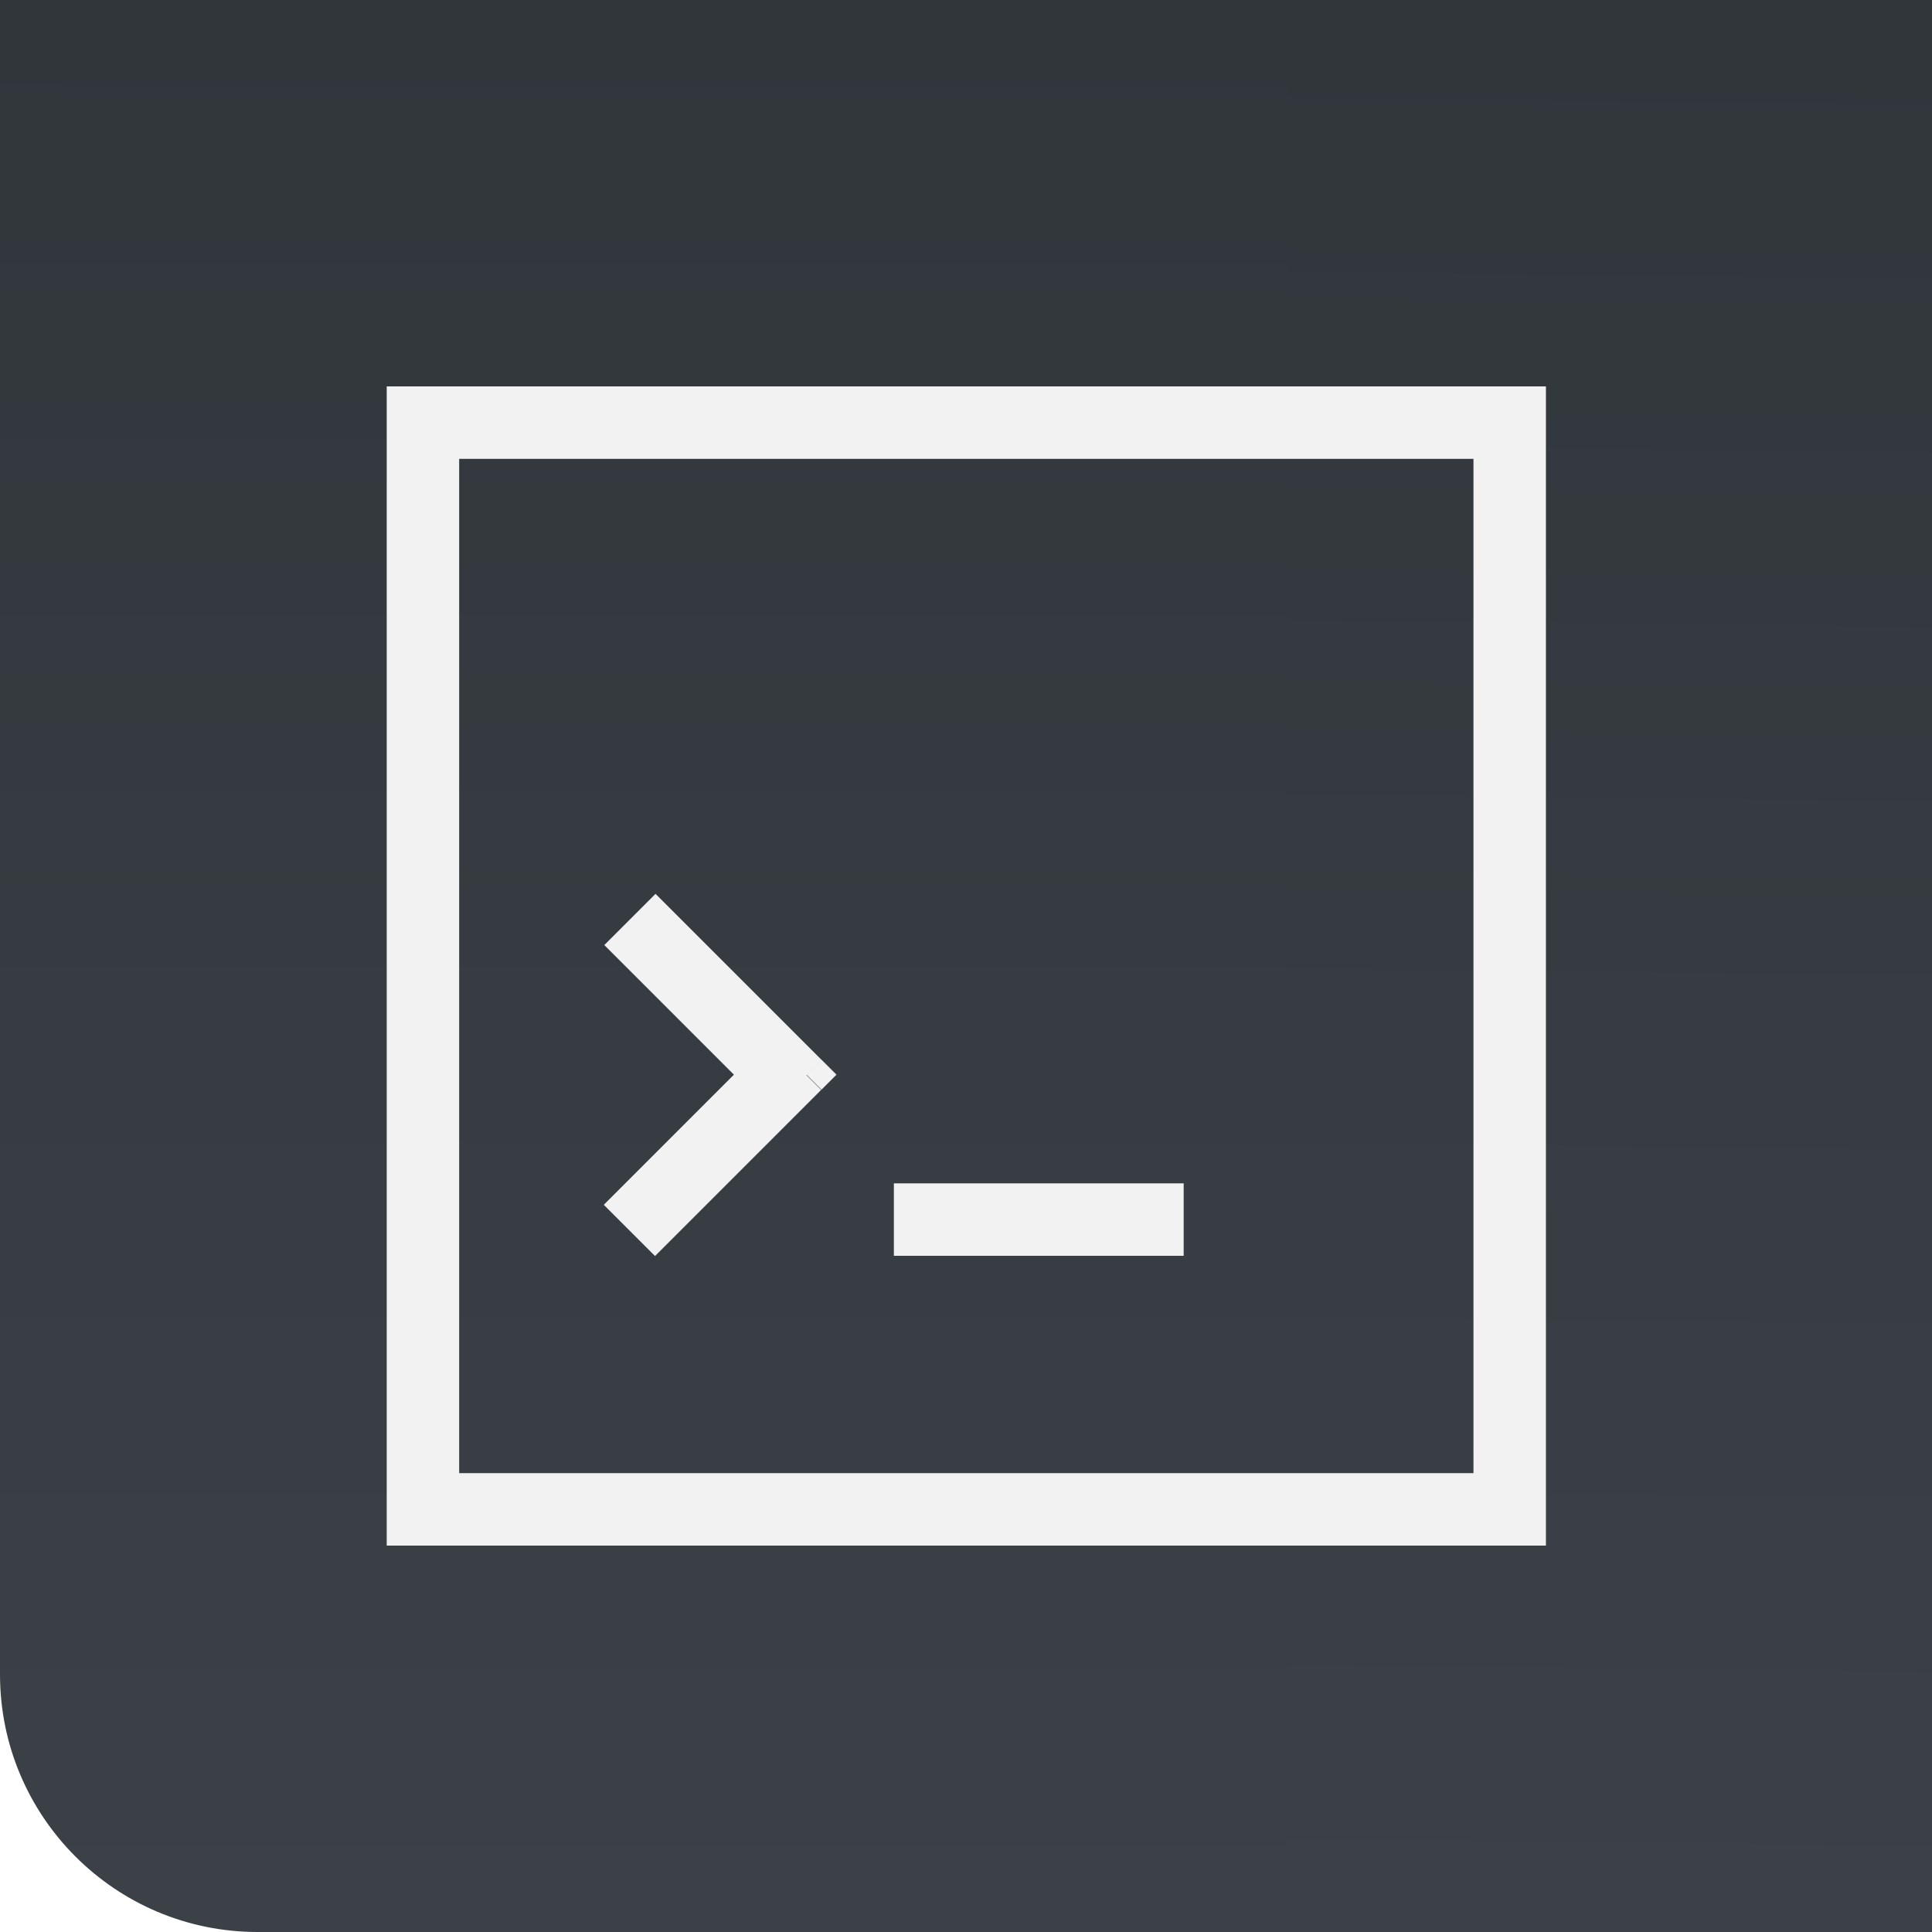
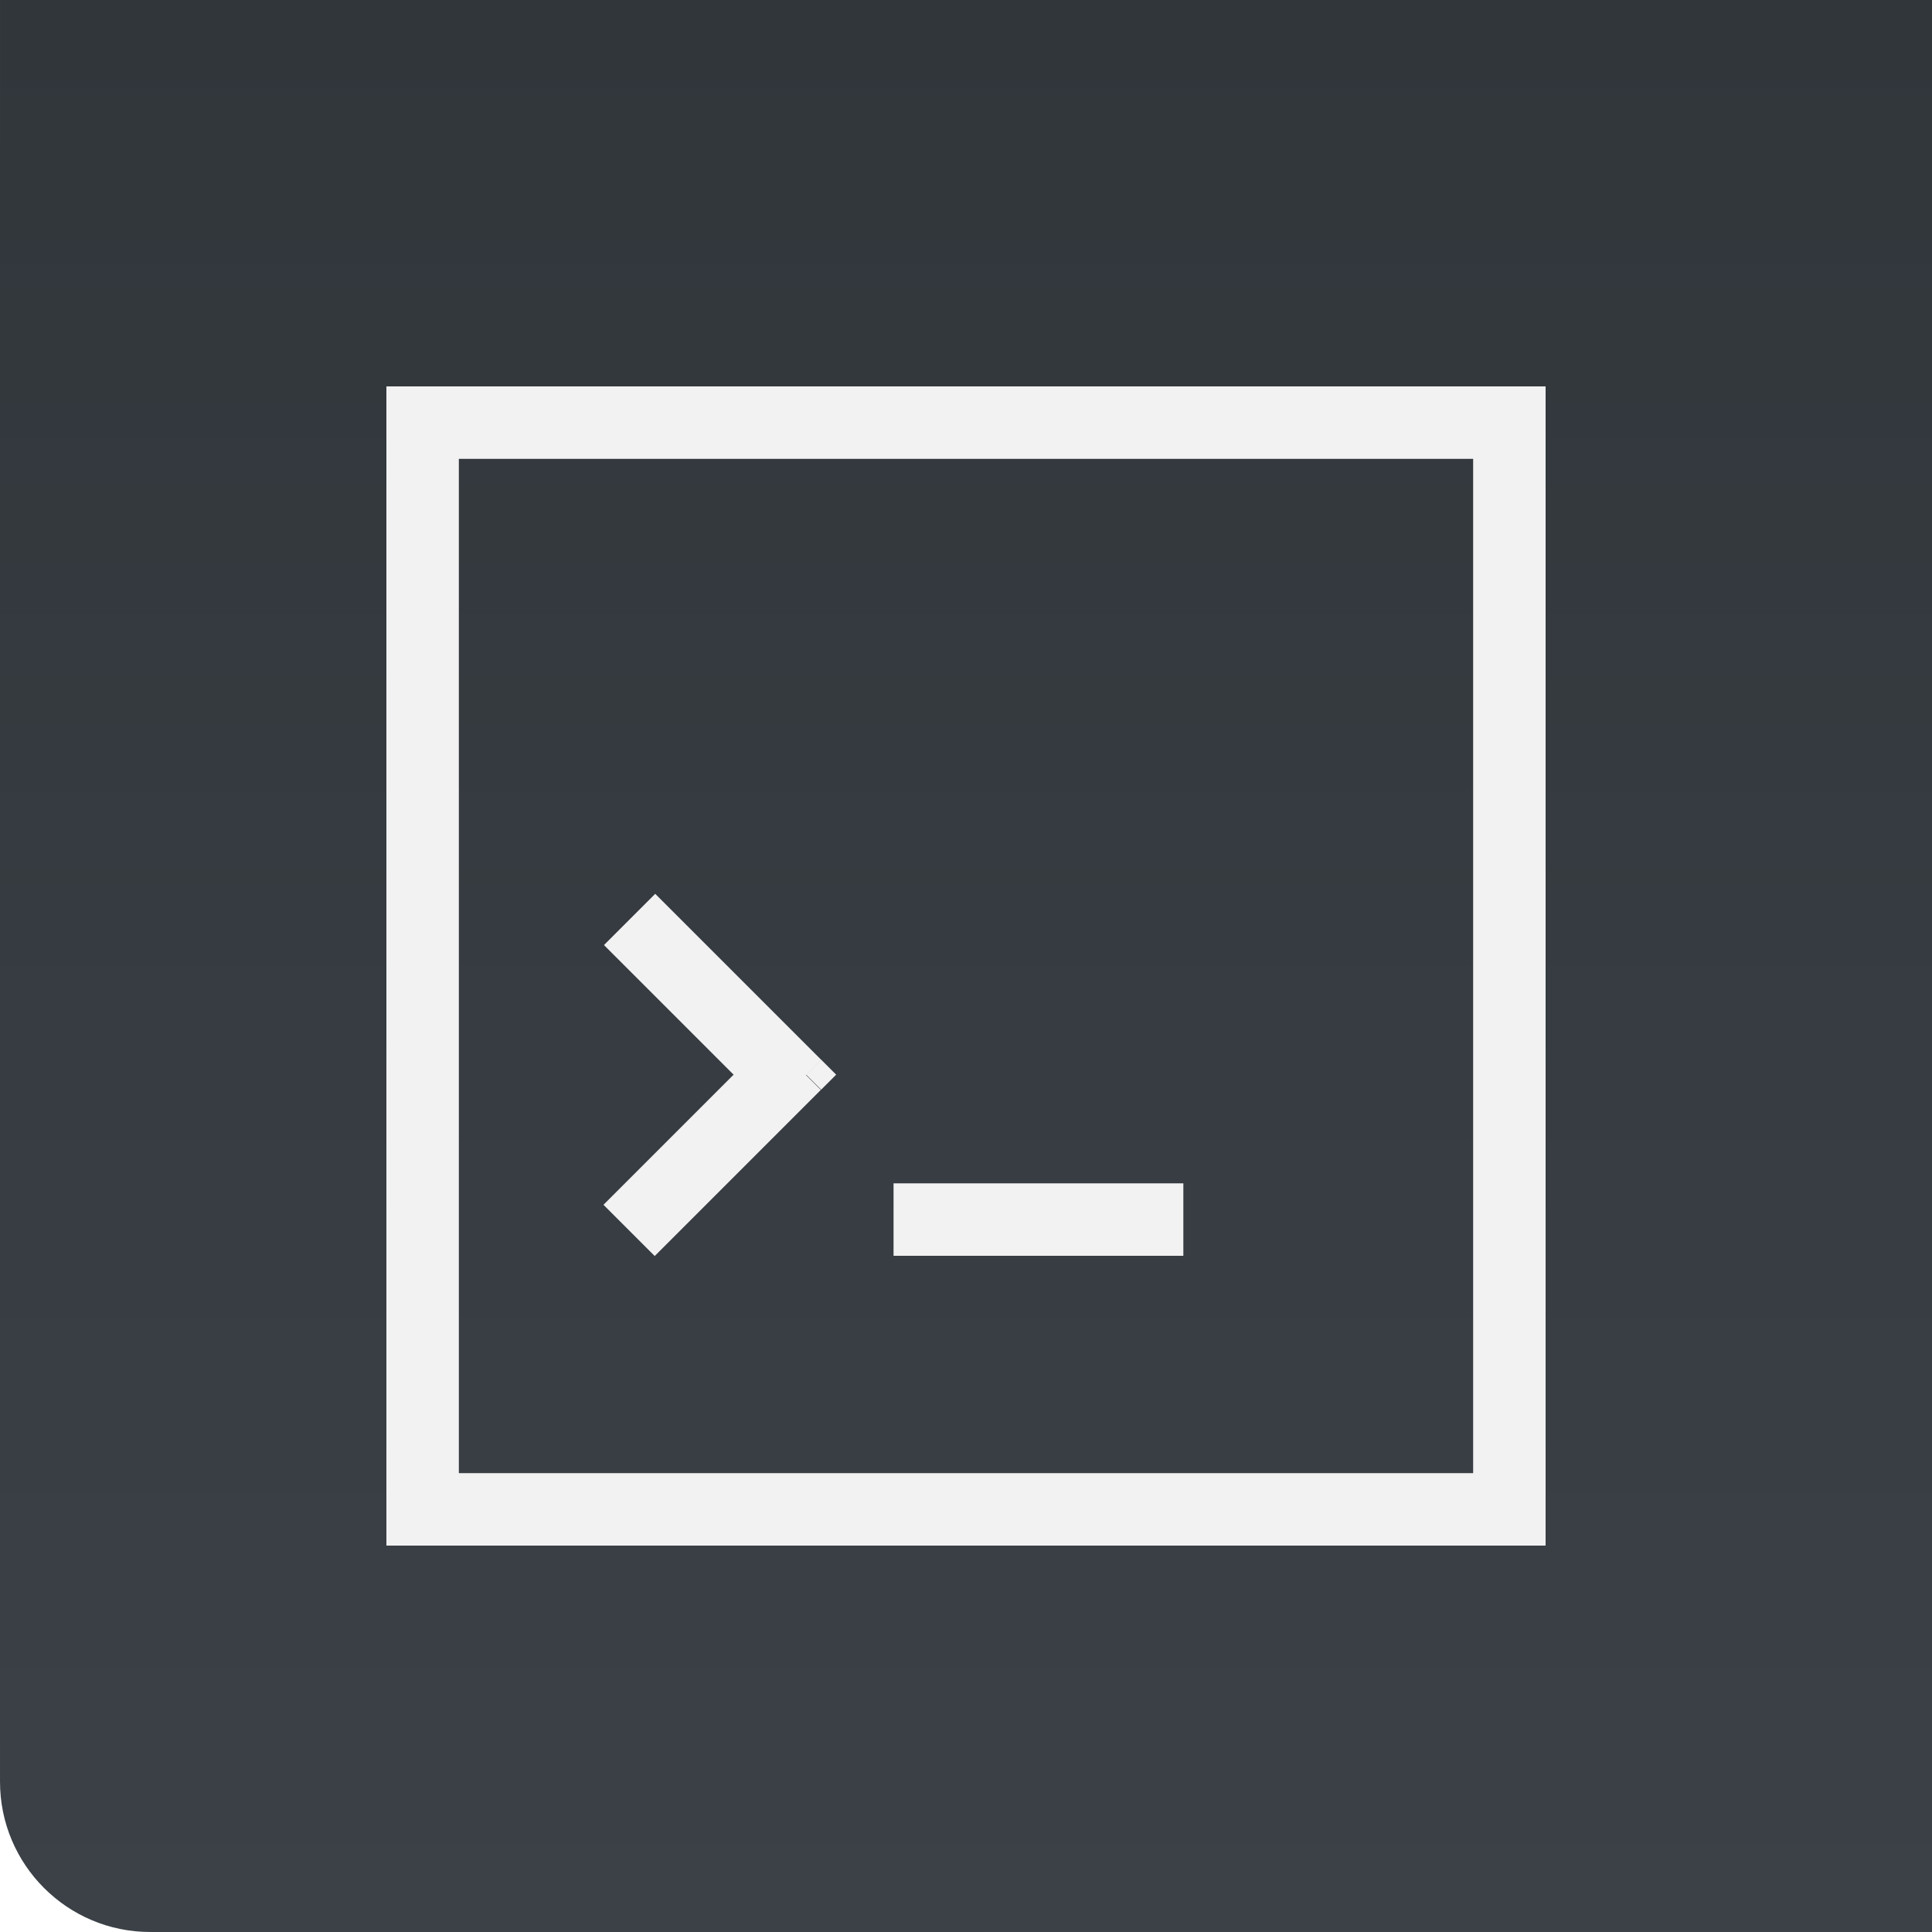
- <svg xmlns="http://www.w3.org/2000/svg" xmlns:xlink="http://www.w3.org/1999/xlink" viewBox="0 0 30 30" version="1.1" id="svg36">
+ <svg xmlns="http://www.w3.org/2000/svg" xmlns:xlink="http://www.w3.org/1999/xlink" viewBox="0 0 60 60" version="1.1" id="svg36" width="60" height="60">
  <defs id="defs10">
-     <linearGradient y2="12.318" x2="48.41" y1="32.21" x1="48.35" gradientTransform="matrix(.41317 0 0 1.49415 558.94 564.94)" gradientUnits="userSpaceOnUse" id="3" xlink:href="#2" />
+     <linearGradient y2="12.318" x2="48.41" y1="32.21" x1="48.35" gradientTransform="matrix(0.41317,0,0,1.49415,558.94,564.94)" gradientUnits="userSpaceOnUse" id="3" xlink:href="#2" />
    <linearGradient id="2">
      <stop id="stop3" style="stop-color:#3b4147;stop-opacity:1" offset="0" />
      <stop offset="1" id="stop5" style="stop-color:#31363b;stop-opacity:1" />
    </linearGradient>
-     <linearGradient y2="12.318" x2="48.41" y1="32.21" x1="48.35" gradientTransform="matrix(.41317 0 0 1.29493 538.94 567.36)" gradientUnits="userSpaceOnUse" id="0" xlink:href="#2" />
+     <linearGradient y2="12.318" x2="48.41" y1="32.21" x1="48.35" gradientTransform="matrix(0.41317,0,0,1.29493,538.94,567.36)" gradientUnits="userSpaceOnUse" id="0" xlink:href="#2" />
    <linearGradient xlink:href="#2" id="1" x1="613.12" x2="583.12" gradientUnits="userSpaceOnUse" />
+     <linearGradient y2="12.167" x2="47.874" y1="34.408" x1="47.874" gradientTransform="matrix(0.424974,0,0,2.312391,558.2321,533.5555)" gradientUnits="userSpaceOnUse" id="0-3" xlink:href="#2" />
+     <linearGradient xlink:href="#2" id="3-5" x1="47.544" y1="32.246" x2="47.544" y2="12.167" gradientUnits="userSpaceOnUse" gradientTransform="matrix(1.23951,0,0,2.561406,509.36,530.5255)" />
+     <linearGradient y2="12.167" x2="47.547" y1="32.246" x1="47.547" gradientTransform="matrix(1.310343,0,0,2.561407,485.4176,530.5255)" gradientUnits="userSpaceOnUse" id="1-3" xlink:href="#2" />
  </defs>
-   <g transform="translate(-553.72-583.12)" id="g34">
-     <g color="#000" id="g18">
-       <path fill="url(#0)" d="m553.72 583.12h10v26h-10z" id="path12" />
-       <rect width="30" height="30" x="583.12" y="-583.72" rx="4" transform="matrix(0 1-1 0 0 0)" fill="url(#1)" id="rect14" />
-       <path fill="url(#3)" d="m573.72 583.12h10v30h-10z" id="path16" />
-     </g>
-     <g transform="matrix(1.125 0 0 1.125 556.35-573.41)" fill="#f2f2f2" id="g32">
-       <path d="m3 3v1 11 1 3h1 2 8 4 1v-15-1h-16m1 1h14v14h-4-8-2v-2-1-11" transform="translate(0 1030.36)" id="path22" />
-       <path transform="matrix(.7071.70711.7071-.70711 0 0)" d="m740.39-731.9h3.243v1h-3.243z" id="path24" />
-       <path transform="matrix(.7071-.70711.7071.70711 0 0)" d="m-734.44 742.92h3.243v1h-3.243z" id="path26" />
-       <path d="m8.794 1042.86l.207-.207.207.207-.207.207z" fill-rule="evenodd" id="path28" />
-       <path d="m10 1044.36h4v1h-4z" id="path30" />
-     </g>
+   <g transform="matrix(-1.166663,0,0,1.166664,681.0048,-655.3052)" style="color:#000000" id="g18-5">
+     <path d="M 573.434,561.691 H 583.72 V 608.12 h -10.286 z" id="path12-6" style="fill:url(#0-3);stroke-width:1.382" />
+     <rect width="30" height="51.429" x="553.72" y="561.691" rx="4" id="rect14-2" style="fill:url(#3-5);stroke-width:1.309" />
+     <path d="m 532.291,561.691 h 31.714 V 613.12 h -31.714 z" id="path16-9" style="fill:url(#1-3);stroke-width:2.332" />
+   </g>
+   <g style="fill:#f2f2f2" transform="matrix(2.249998,0,0,2.25,5.249995,-2313.06)" id="g32">
+     <path d="m 3,3 v 1 11 1 3 h 1 2 8 4 1 V 4 3 H 3 M 4,4 H 18 V 18 H 14 6 4 V 16 15 4" transform="translate(0,1030.36)" id="path22" />
+     <path transform="matrix(0.7071,0.70711,0.7071,-0.70711,0,0)" d="m 740.39,-731.9 h 3.243 v 1 h -3.243 z" id="path24" />
+     <path transform="matrix(0.7071,-0.70711,0.7071,0.70711,0,0)" d="m -734.44,742.92 h 3.243 v 1 h -3.243 z" id="path26" />
+     <path style="fill-rule:evenodd" d="m 8.794,1042.86 0.207,-0.207 0.207,0.207 -0.207,0.207 z" id="path28" />
+     <path d="m 10,1044.36 h 4 v 1 h -4 z" id="path30" />
  </g>
</svg>
